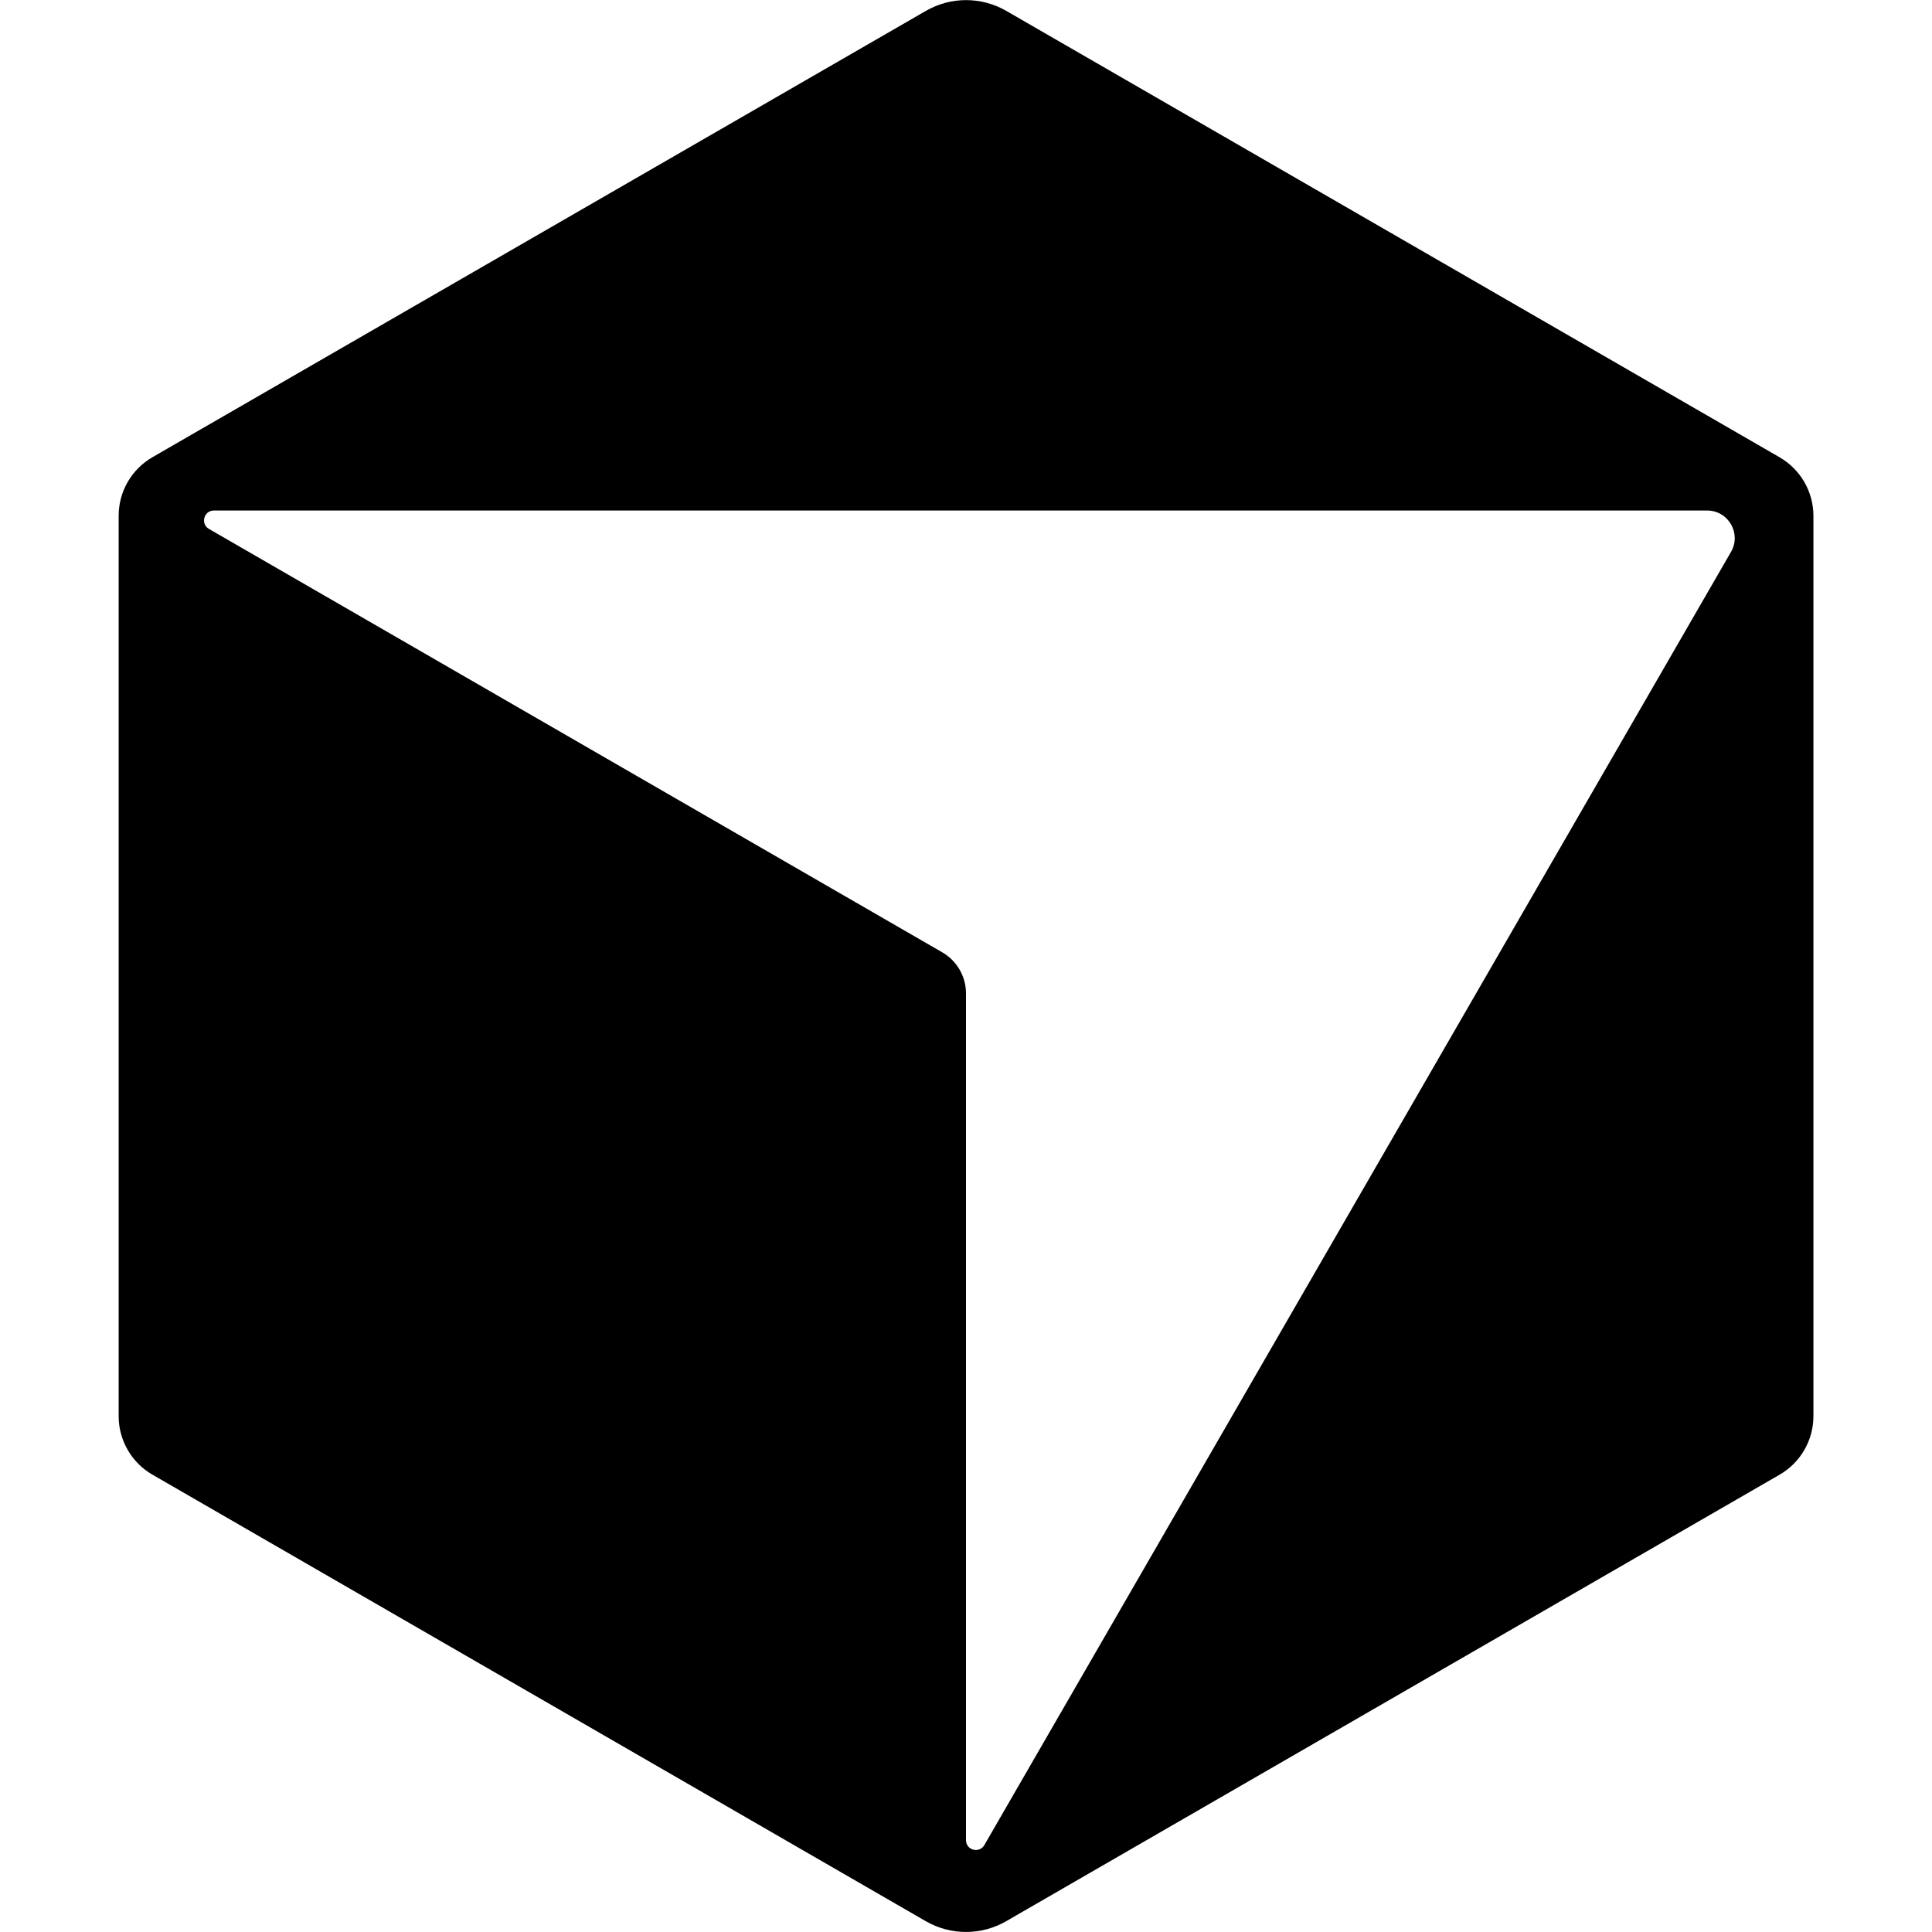
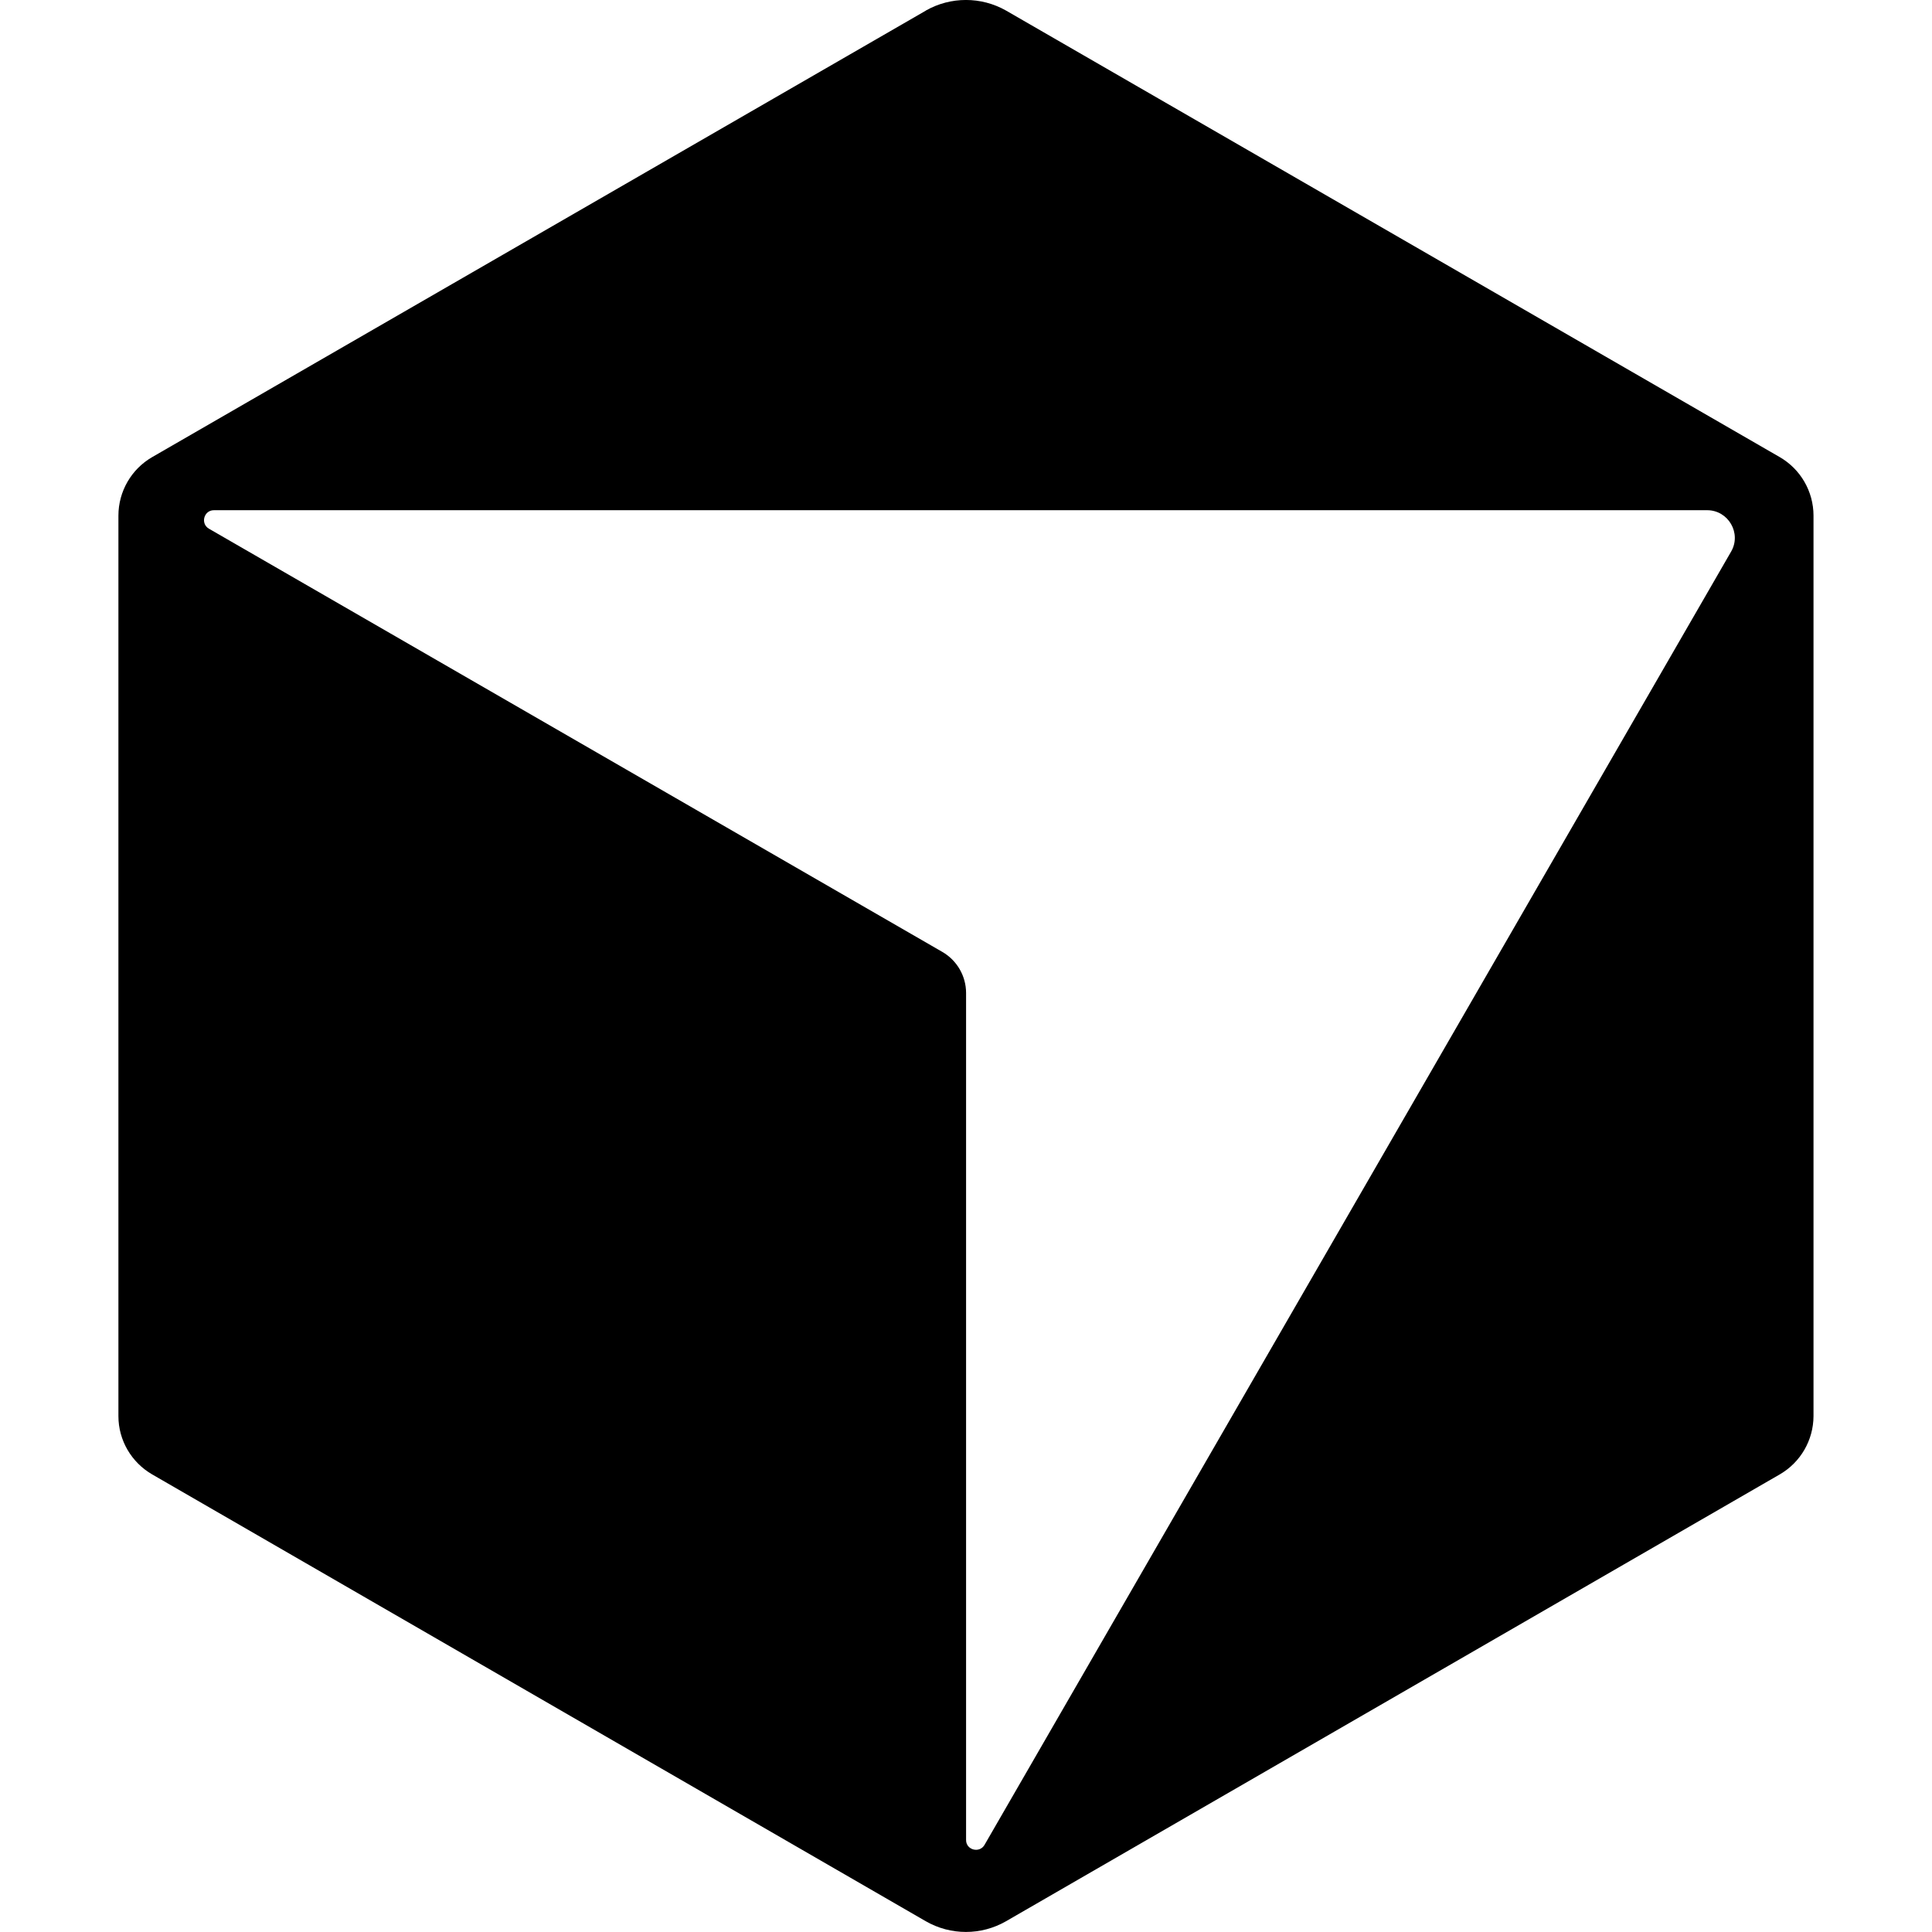
- <svg xmlns="http://www.w3.org/2000/svg" fill="currentColor" fillRule="evenodd" height="24" viewBox="0 0 24 24" width="24">
-   <path d="M22.106 5.68L12.5.135a.998.998 0 00-.998 0L1.893 5.68a.84.84 0 00-.419.726v11.186c0 .3.16.577.42.727l9.607 5.547a.999.999 0 00.998 0l9.608-5.547a.84.84 0 00.42-.727V6.407a.84.84 0 00-.42-.726zm-.603 1.176L12.228 22.92c-.063.108-.228.064-.228-.061V12.34a.59.59 0 00-.295-.51l-9.11-5.26c-.107-.062-.063-.228.062-.228h18.55c.264 0 .428.286.296.514z" />
+ <svg xmlns="http://www.w3.org/2000/svg" role="img" viewBox="0 0 24 24">
+   <path d="M11.503.131 1.891 5.678a.84.84 0 0 0-.42.726v11.188c0 .3.162.575.42.724l9.609 5.55a1 1 0 0 0 .998 0l9.61-5.55a.84.84 0 0 0 .42-.724V6.404a.84.84 0 0 0-.42-.726L12.497.131a1.01 1.01 0 0 0-.996 0M2.657 6.338h18.55c.263 0 .43.287.297.515L12.23 22.918c-.062.107-.229.064-.229-.06V12.335a.59.59 0 0 0-.295-.51l-9.11-5.257c-.109-.063-.064-.23.061-.23" />
</svg>
